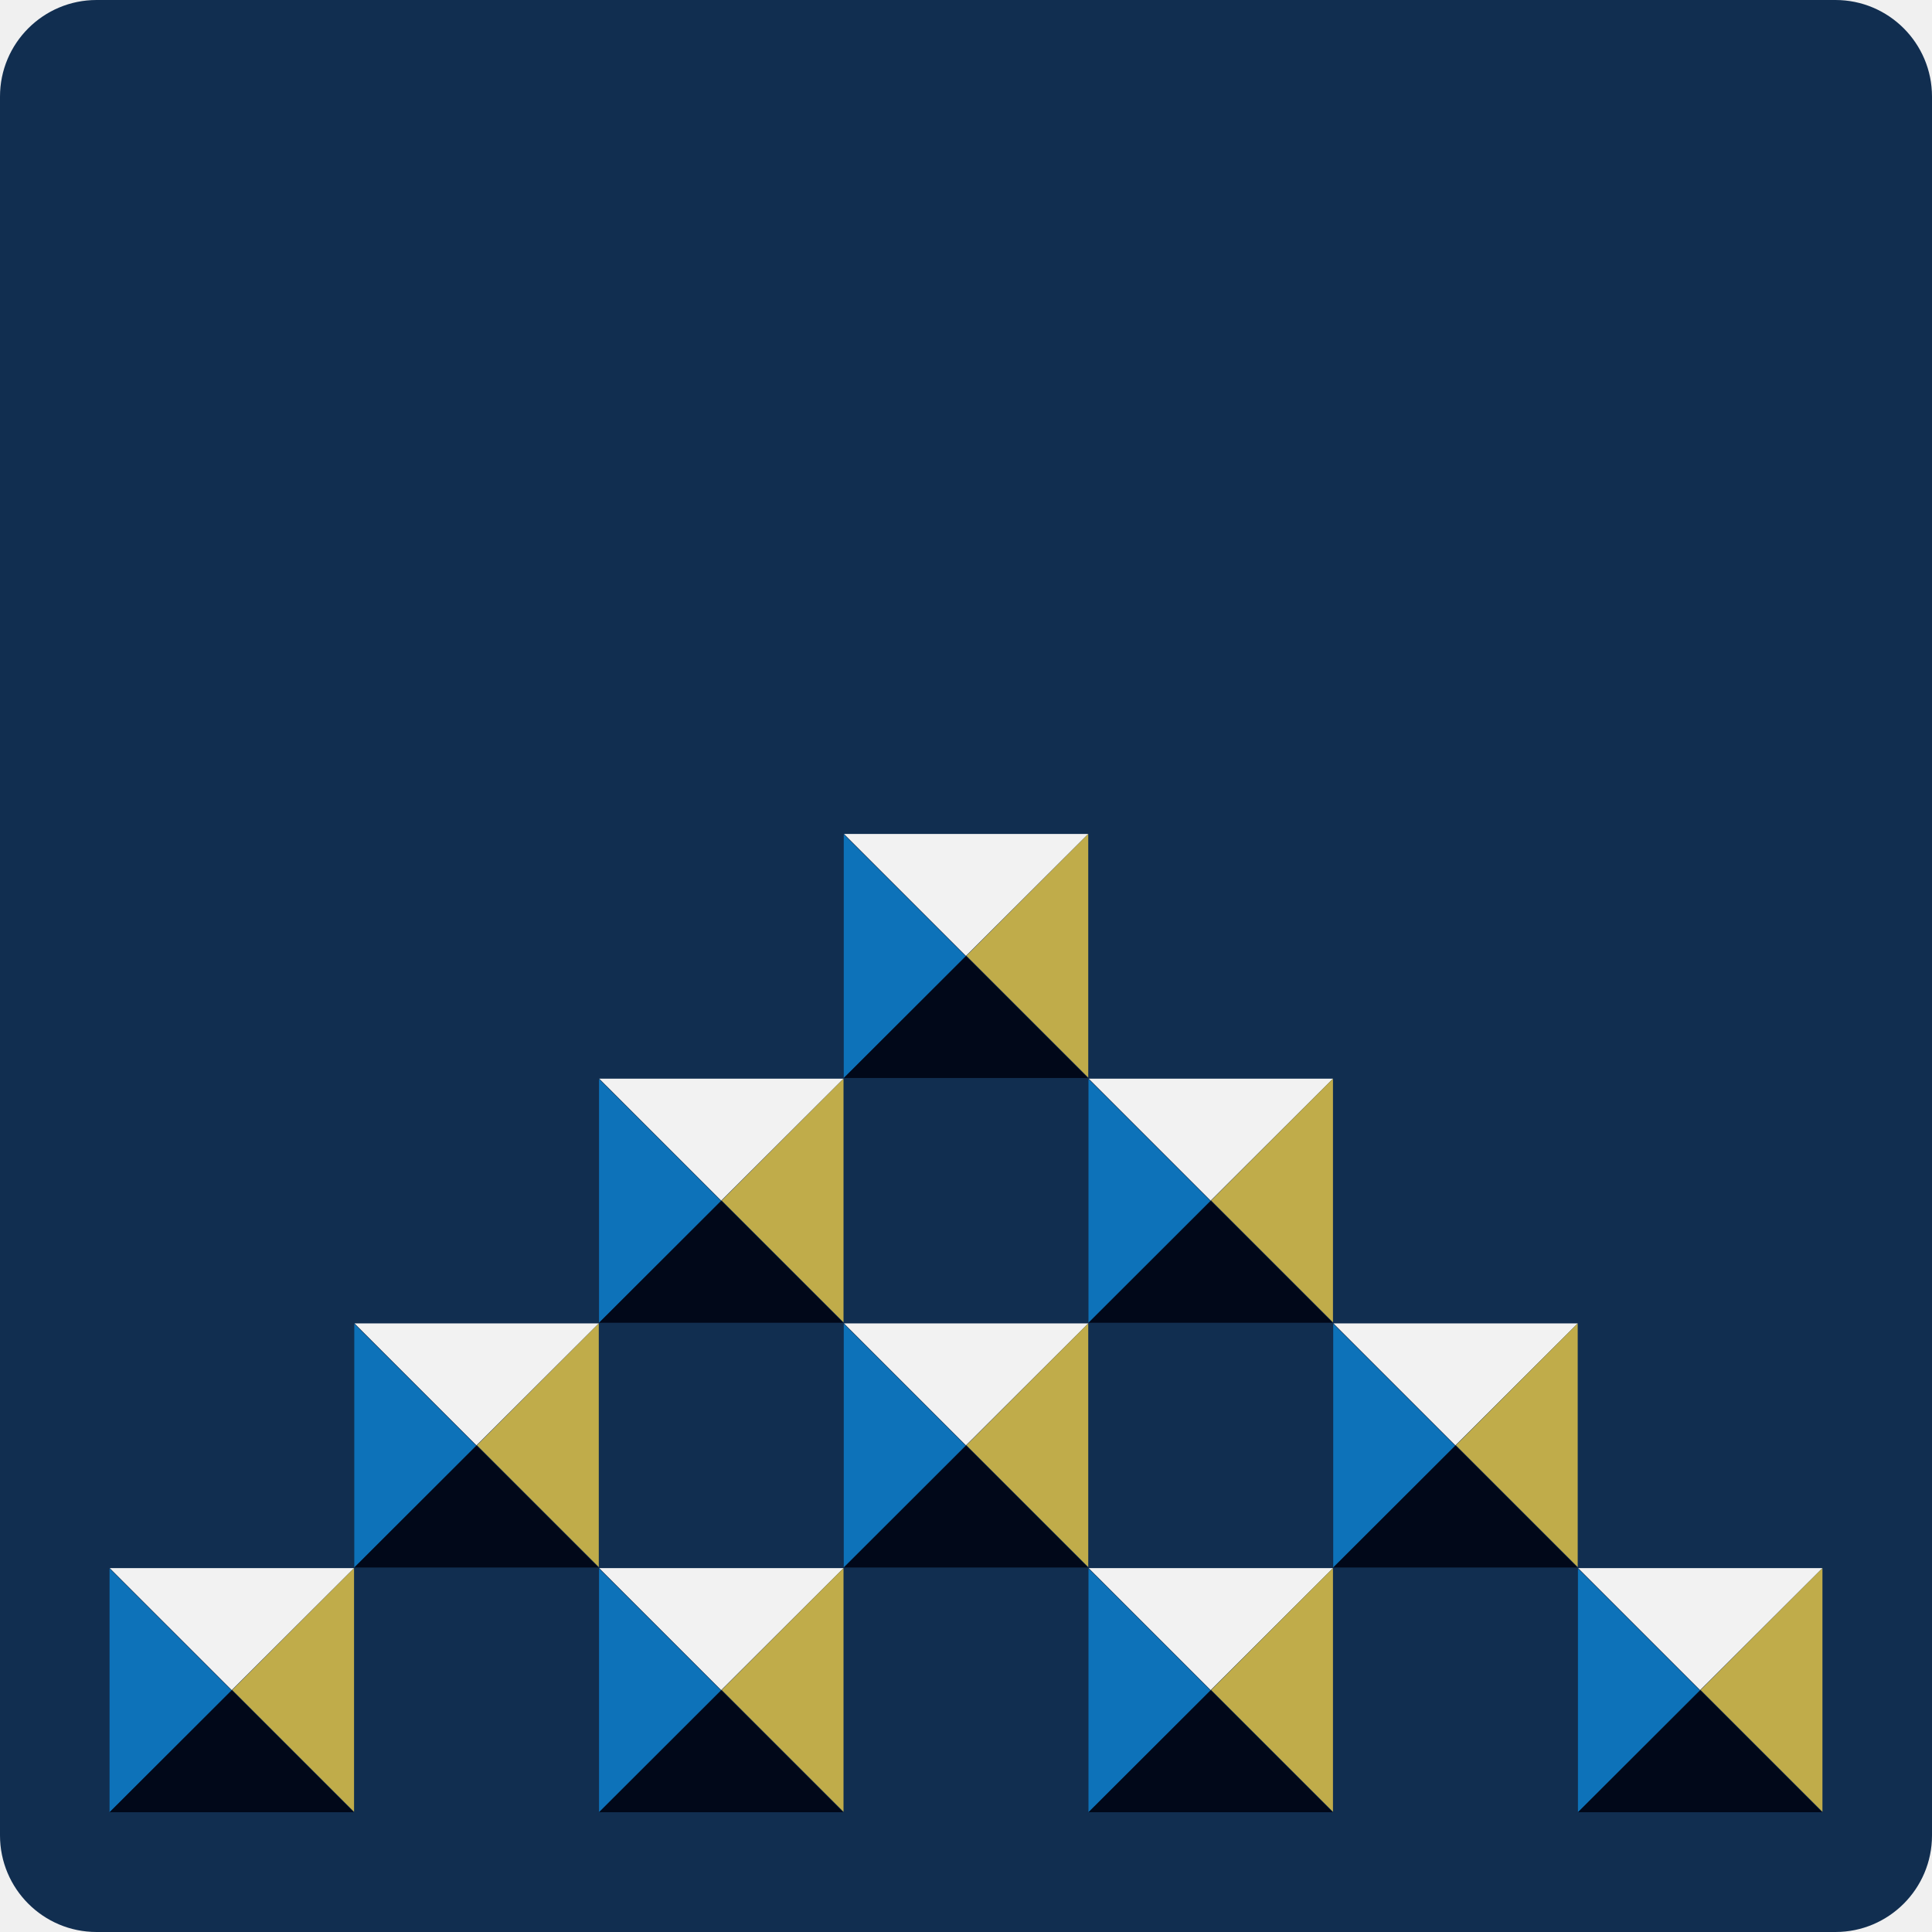
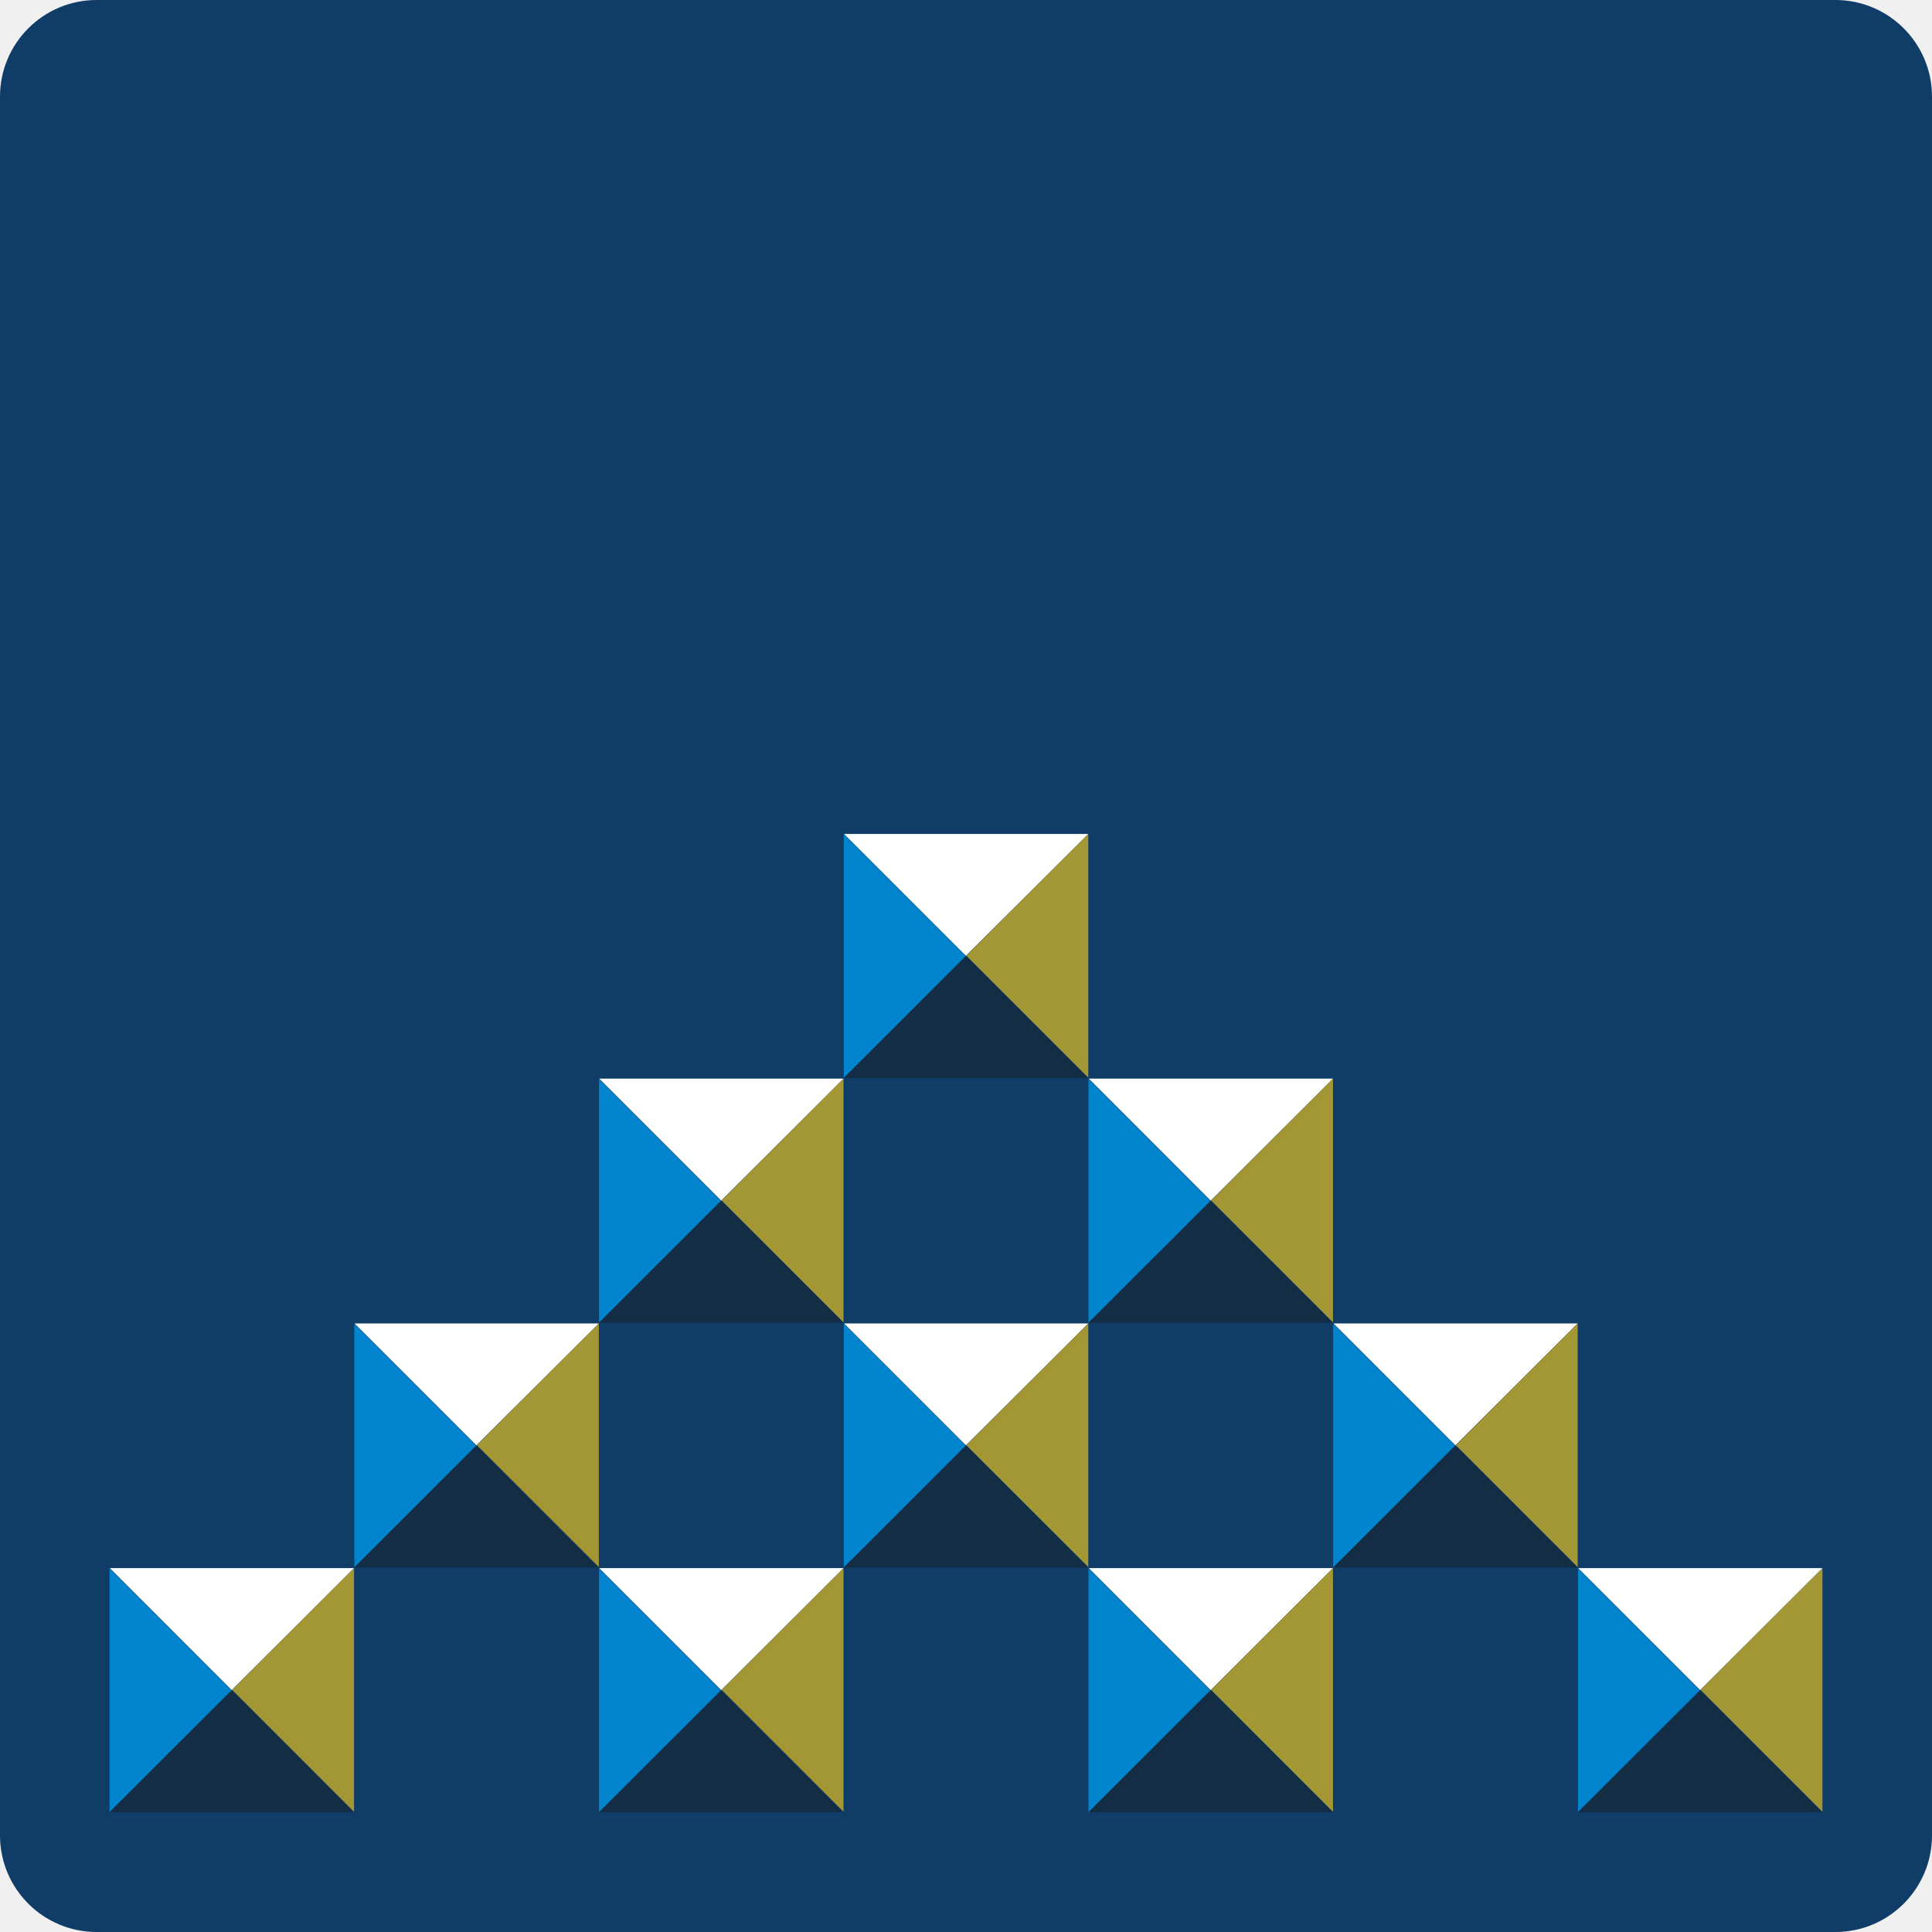
- <svg xmlns="http://www.w3.org/2000/svg" viewBox="0 0 2000 2000">
-   <defs>
-     <style>.cls-1{isolation:isolate;}.cls-2,.cls-6{fill:#112e50;}.cls-3{fill:#0d72b9;}.cls-4{fill:#f2f2f2;}.cls-5{fill:#c0ac4a;}.cls-6{mix-blend-mode:multiply;}</style>
-   </defs>
-   <g class="cls-1">
-     <g id="Layer_1" data-name="Layer 1">
-       <rect class="cls-2" width="2000" height="2000" rx="100" ry="100" />
-       <polyline class="cls-3" points="113.41 1623.74 239.55 1749.88 113.41 1876.01" />
-       <polyline class="cls-4" points="366.51 1623.32 239.9 1749.55 113.66 1623.32" />
-       <polyline class="cls-5" points="366.51 1875.59 240.37 1749.45 366.51 1623.32" />
-       <polyline class="cls-6" points="113.41 1876.01 240.02 1749.78 366.26 1876.01" />
-       <polyline class="cls-3" points="366.76 1370.39 492.9 1496.53 366.76 1622.67" />
-       <polyline class="cls-4" points="619.86 1369.97 493.25 1496.2 367.01 1369.97" />
-       <polyline class="cls-5" points="619.86 1622.24 493.72 1496.11 619.86 1369.97" />
-       <polyline class="cls-6" points="366.76 1622.67 493.36 1496.43 619.61 1622.67" />
-       <polyline class="cls-3" points="620.11 1623.74 746.24 1749.88 620.11 1876.01" />
-       <polyline class="cls-4" points="873.2 1623.32 746.6 1749.55 620.35 1623.32" />
-       <polyline class="cls-5" points="873.2 1875.59 747.07 1749.45 873.2 1623.32" />
-       <polyline class="cls-6" points="620.1 1876.01 746.71 1749.78 872.95 1876.01" />
-       <polyline class="cls-3" points="873.45 1370.39 999.59 1496.53 873.45 1622.67" />
-       <polyline class="cls-4" points="1126.55 1369.97 999.94 1496.2 873.7 1369.97" />
-       <polyline class="cls-5" points="1126.55 1622.24 1000.41 1496.11 1126.55 1369.97" />
-       <polyline class="cls-6" points="873.45 1622.67 1000.06 1496.43 1126.3 1622.67" />
-       <polyline class="cls-3" points="1126.8 1623.74 1252.93 1749.88 1126.8 1876.01" />
-       <polyline class="cls-4" points="1379.9 1623.32 1253.29 1749.55 1127.05 1623.32" />
-       <polyline class="cls-5" points="1379.89 1875.59 1253.76 1749.45 1379.89 1623.32" />
-       <polyline class="cls-6" points="1126.8 1876.01 1253.4 1749.78 1379.65 1876.01" />
-       <polyline class="cls-3" points="1633.49 1623.74 1759.63 1749.88 1633.49 1876.01" />
-       <polyline class="cls-4" points="1886.59 1623.32 1759.98 1749.55 1633.74 1623.32" />
-       <polyline class="cls-5" points="1886.59 1875.59 1760.45 1749.45 1886.59 1623.32" />
-       <polyline class="cls-6" points="1633.49 1876.01 1760.1 1749.78 1886.34 1876.01" />
-       <polyline class="cls-3" points="1380.14 1370.39 1506.28 1496.53 1380.14 1622.67" />
-       <polyline class="cls-4" points="1633.24 1369.97 1506.64 1496.2 1380.39 1369.97" />
-       <polyline class="cls-5" points="1633.24 1622.24 1507.1 1496.11 1633.24 1369.97" />
-       <polyline class="cls-6" points="1380.14 1622.67 1506.75 1496.43 1632.99 1622.67" />
-       <polyline class="cls-3" points="620.11 1117.05 746.24 1243.18 620.11 1369.32" />
-       <polyline class="cls-4" points="873.2 1116.62 746.6 1242.86 620.35 1116.62" />
-       <polyline class="cls-5" points="873.2 1368.9 747.07 1242.76 873.2 1116.62" />
-       <polyline class="cls-6" points="620.1 1369.32 746.71 1243.09 872.95 1369.32" />
-       <polyline class="cls-3" points="1126.8 1117.05 1252.93 1243.18 1126.8 1369.32" />
-       <polyline class="cls-4" points="1379.9 1116.62 1253.29 1242.86 1127.05 1116.62" />
-       <polyline class="cls-5" points="1379.89 1368.9 1253.76 1242.76 1379.89 1116.62" />
-       <polyline class="cls-6" points="1126.8 1369.32 1253.4 1243.09 1379.65 1369.32" />
-       <polyline class="cls-3" points="873.45 863.7 999.59 989.84 873.45 1115.97" />
-       <polyline class="cls-4" points="1126.55 863.28 999.94 989.51 873.7 863.28" />
-       <polyline class="cls-5" points="1126.55 1115.55 1000.41 989.41 1126.55 863.28" />
-       <polyline class="cls-6" points="873.45 1115.97 1000.06 989.74 1126.3 1115.97" />
+ <svg xmlns="http://www.w3.org/2000/svg" version="1.1" id="Layer_1" x="0px" y="0px" viewBox="0 0 2000 2000" style="enable-background:new 0 0 2000 2000;" xml:space="preserve">
+   <style type="text/css">
+ 	.st0{fill:#103C68;}
+ 	.st1{fill:#0084CE;}
+ 	.st2{fill:#FFFFFF;}
+ 	.st3{fill:#A39634;}
+ 	.st4{fill:#122D44;}
+ </style>
+   <g>
+     <g id="Layer_1_1_">
+       <path class="st0" d="M100,0h1800c55.2,0,100,44.8,100,100v1800c0,55.2-44.8,100-100,100H100c-55.2,0-100-44.8-100-100V100    C0,44.8,44.8,0,100,0z" />
+       <polyline class="st1" points="113.4,1623.7 239.6,1749.9 113.4,1876   " />
+       <polyline class="st2" points="366.5,1623.3 239.9,1749.6 113.7,1623.3   " />
+       <polyline class="st3" points="366.5,1875.6 240.4,1749.4 366.5,1623.3   " />
+       <polyline class="st4" points="113.4,1876 240,1749.8 366.3,1876   " />
+       <polyline class="st1" points="366.8,1370.4 492.9,1496.5 366.8,1622.7   " />
+       <polyline class="st2" points="619.9,1370 493.2,1496.2 367,1370   " />
+       <polyline class="st3" points="619.9,1622.2 493.7,1496.1 619.9,1370   " />
+       <polyline class="st4" points="366.8,1622.7 493.4,1496.4 619.6,1622.7   " />
+       <polyline class="st1" points="620.1,1623.7 746.2,1749.9 620.1,1876   " />
+       <polyline class="st2" points="873.2,1623.3 746.6,1749.6 620.3,1623.3   " />
+       <polyline class="st3" points="873.2,1875.6 747.1,1749.4 873.2,1623.3   " />
+       <polyline class="st4" points="620.1,1876 746.7,1749.8 873,1876   " />
+       <polyline class="st1" points="873.5,1370.4 999.6,1496.5 873.5,1622.7   " />
+       <polyline class="st2" points="1126.6,1370 999.9,1496.2 873.7,1370   " />
+       <polyline class="st3" points="1126.6,1622.2 1000.4,1496.1 1126.6,1370   " />
+       <polyline class="st4" points="873.5,1622.7 1000.1,1496.4 1126.3,1622.7   " />
+       <polyline class="st1" points="1126.8,1623.7 1252.9,1749.9 1126.8,1876   " />
+       <polyline class="st2" points="1379.9,1623.3 1253.3,1749.6 1127.1,1623.3   " />
+       <polyline class="st3" points="1379.9,1875.6 1253.8,1749.4 1379.9,1623.3   " />
+       <polyline class="st4" points="1126.8,1876 1253.4,1749.8 1379.7,1876   " />
+       <polyline class="st1" points="1633.5,1623.7 1759.6,1749.9 1633.5,1876   " />
+       <polyline class="st2" points="1886.6,1623.3 1760,1749.6 1633.7,1623.3   " />
+       <polyline class="st3" points="1886.6,1875.6 1760.4,1749.4 1886.6,1623.3   " />
+       <polyline class="st4" points="1633.5,1876 1760.1,1749.8 1886.3,1876   " />
+       <polyline class="st1" points="1380.1,1370.4 1506.3,1496.5 1380.1,1622.7   " />
+       <polyline class="st2" points="1633.2,1370 1506.6,1496.2 1380.4,1370   " />
+       <polyline class="st3" points="1633.2,1622.2 1507.1,1496.1 1633.2,1370   " />
+       <polyline class="st4" points="1380.1,1622.7 1506.8,1496.4 1633,1622.7   " />
+       <polyline class="st1" points="620.1,1117.1 746.2,1243.2 620.1,1369.3   " />
+       <polyline class="st2" points="873.2,1116.6 746.6,1242.9 620.3,1116.6   " />
+       <polyline class="st3" points="873.2,1368.9 747.1,1242.8 873.2,1116.6   " />
+       <polyline class="st4" points="620.1,1369.3 746.7,1243.1 873,1369.3   " />
+       <polyline class="st1" points="1126.8,1117.1 1252.9,1243.2 1126.8,1369.3   " />
+       <polyline class="st2" points="1379.9,1116.6 1253.3,1242.9 1127.1,1116.6   " />
+       <polyline class="st3" points="1379.9,1368.9 1253.8,1242.8 1379.9,1116.6   " />
+       <polyline class="st4" points="1126.8,1369.3 1253.4,1243.1 1379.7,1369.3   " />
+       <polyline class="st1" points="873.5,863.7 999.6,989.8 873.5,1116   " />
+       <polyline class="st2" points="1126.6,863.3 999.9,989.5 873.7,863.3   " />
+       <polyline class="st3" points="1126.6,1115.6 1000.4,989.4 1126.6,863.3   " />
+       <polyline class="st4" points="873.5,1116 1000.1,989.7 1126.3,1116   " />
    </g>
  </g>
</svg>
